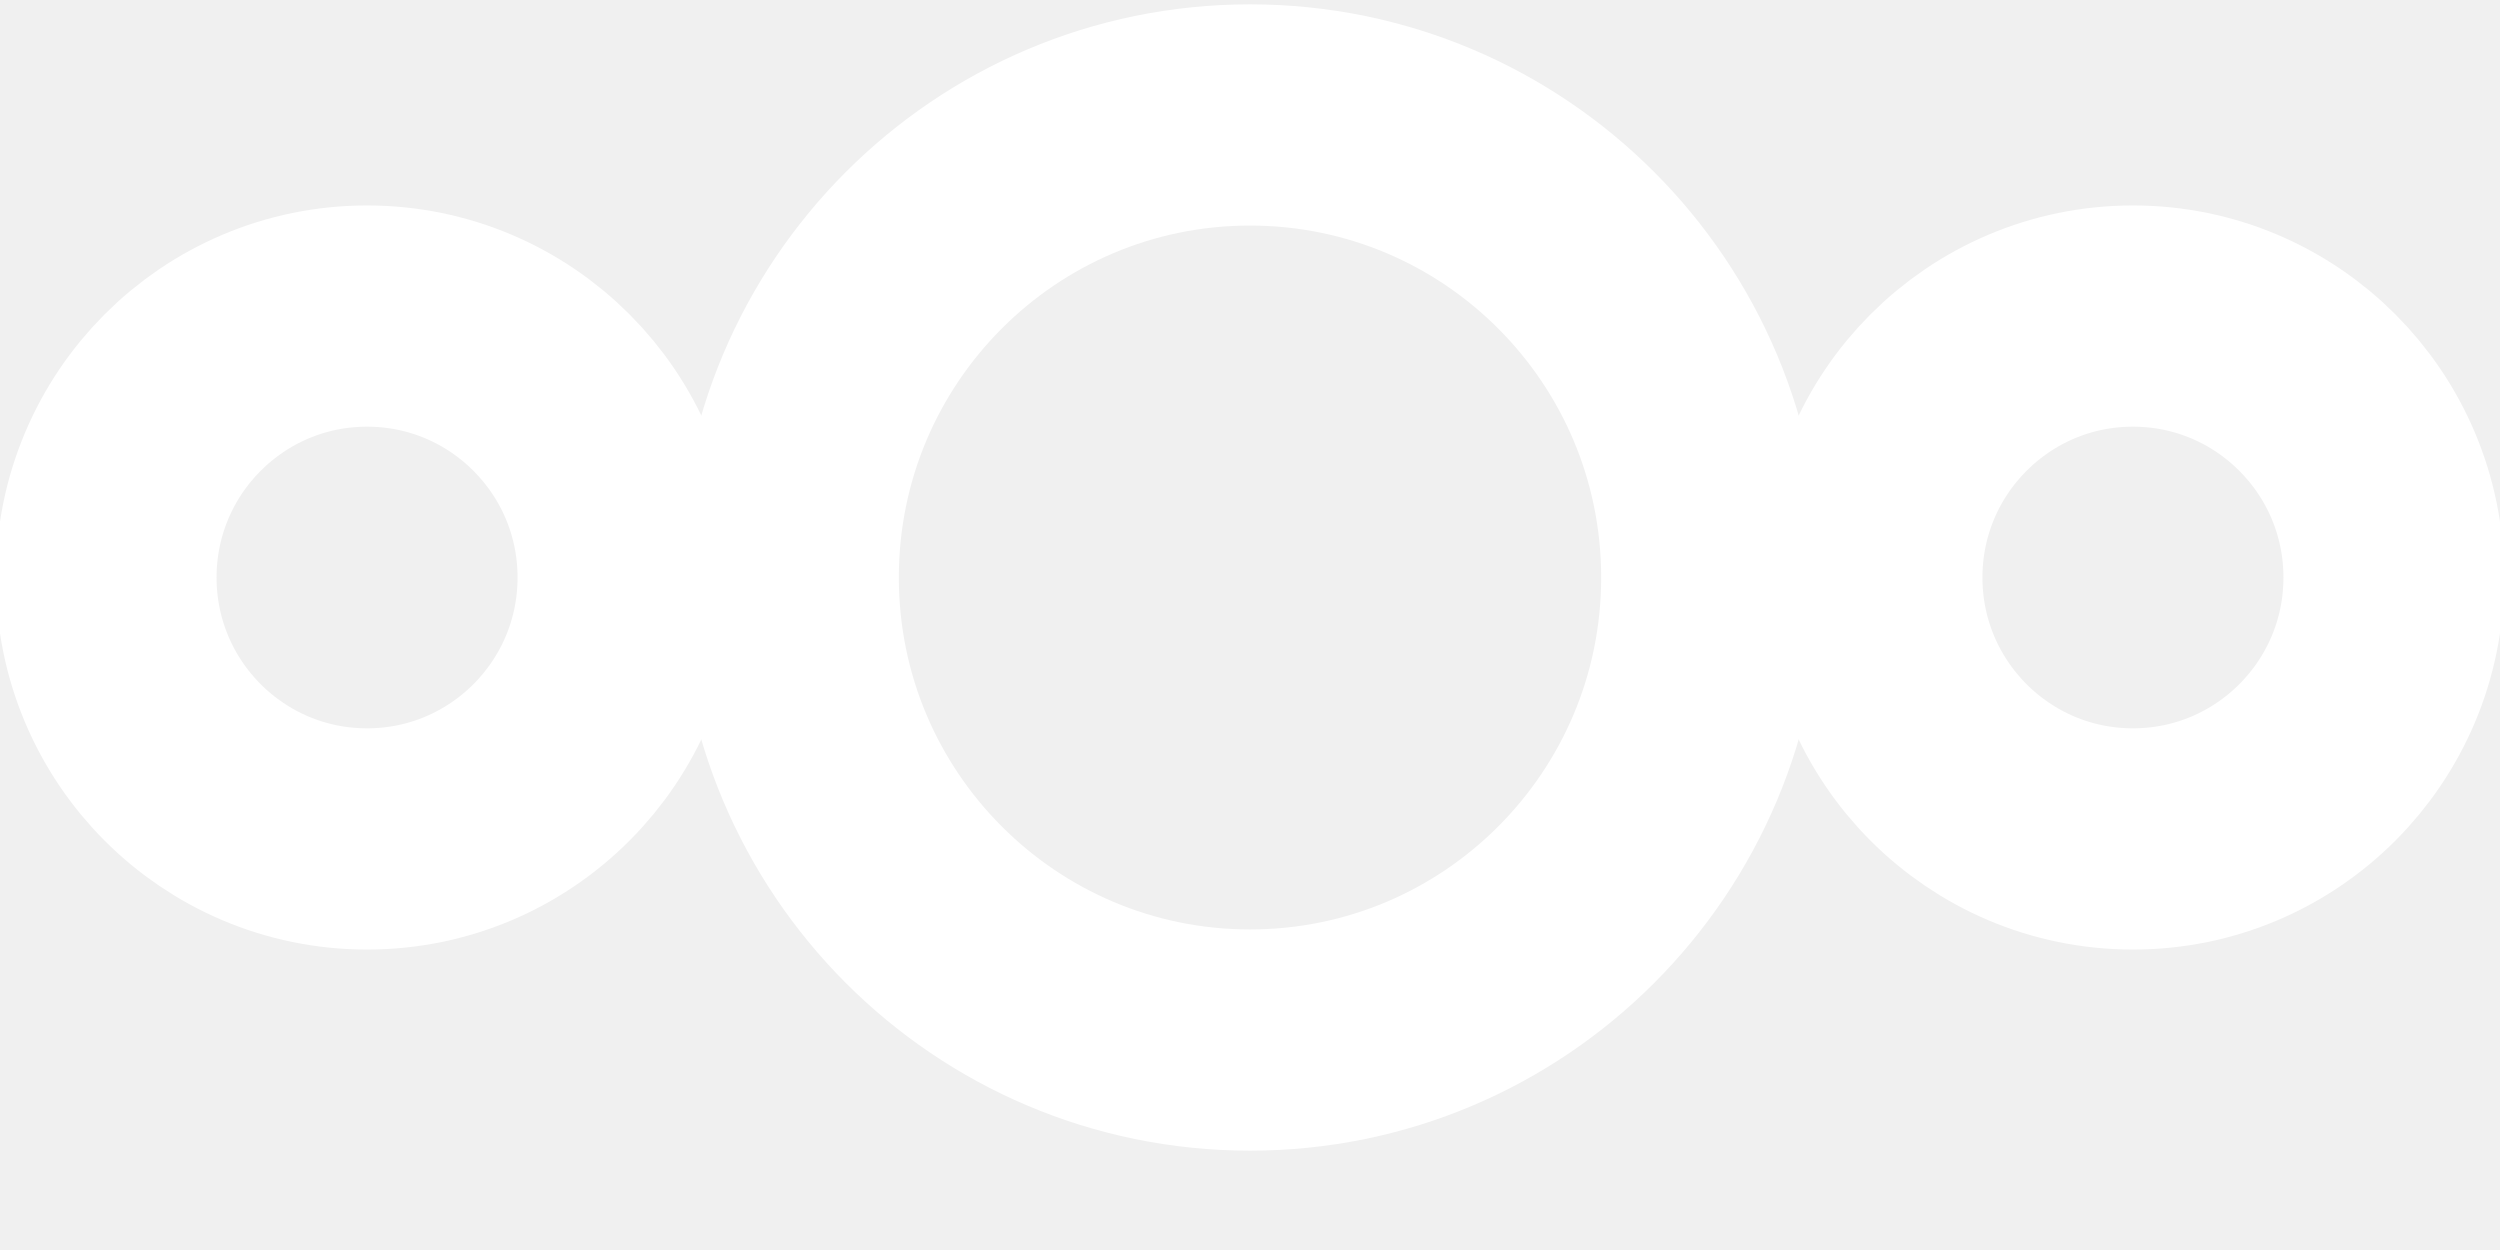
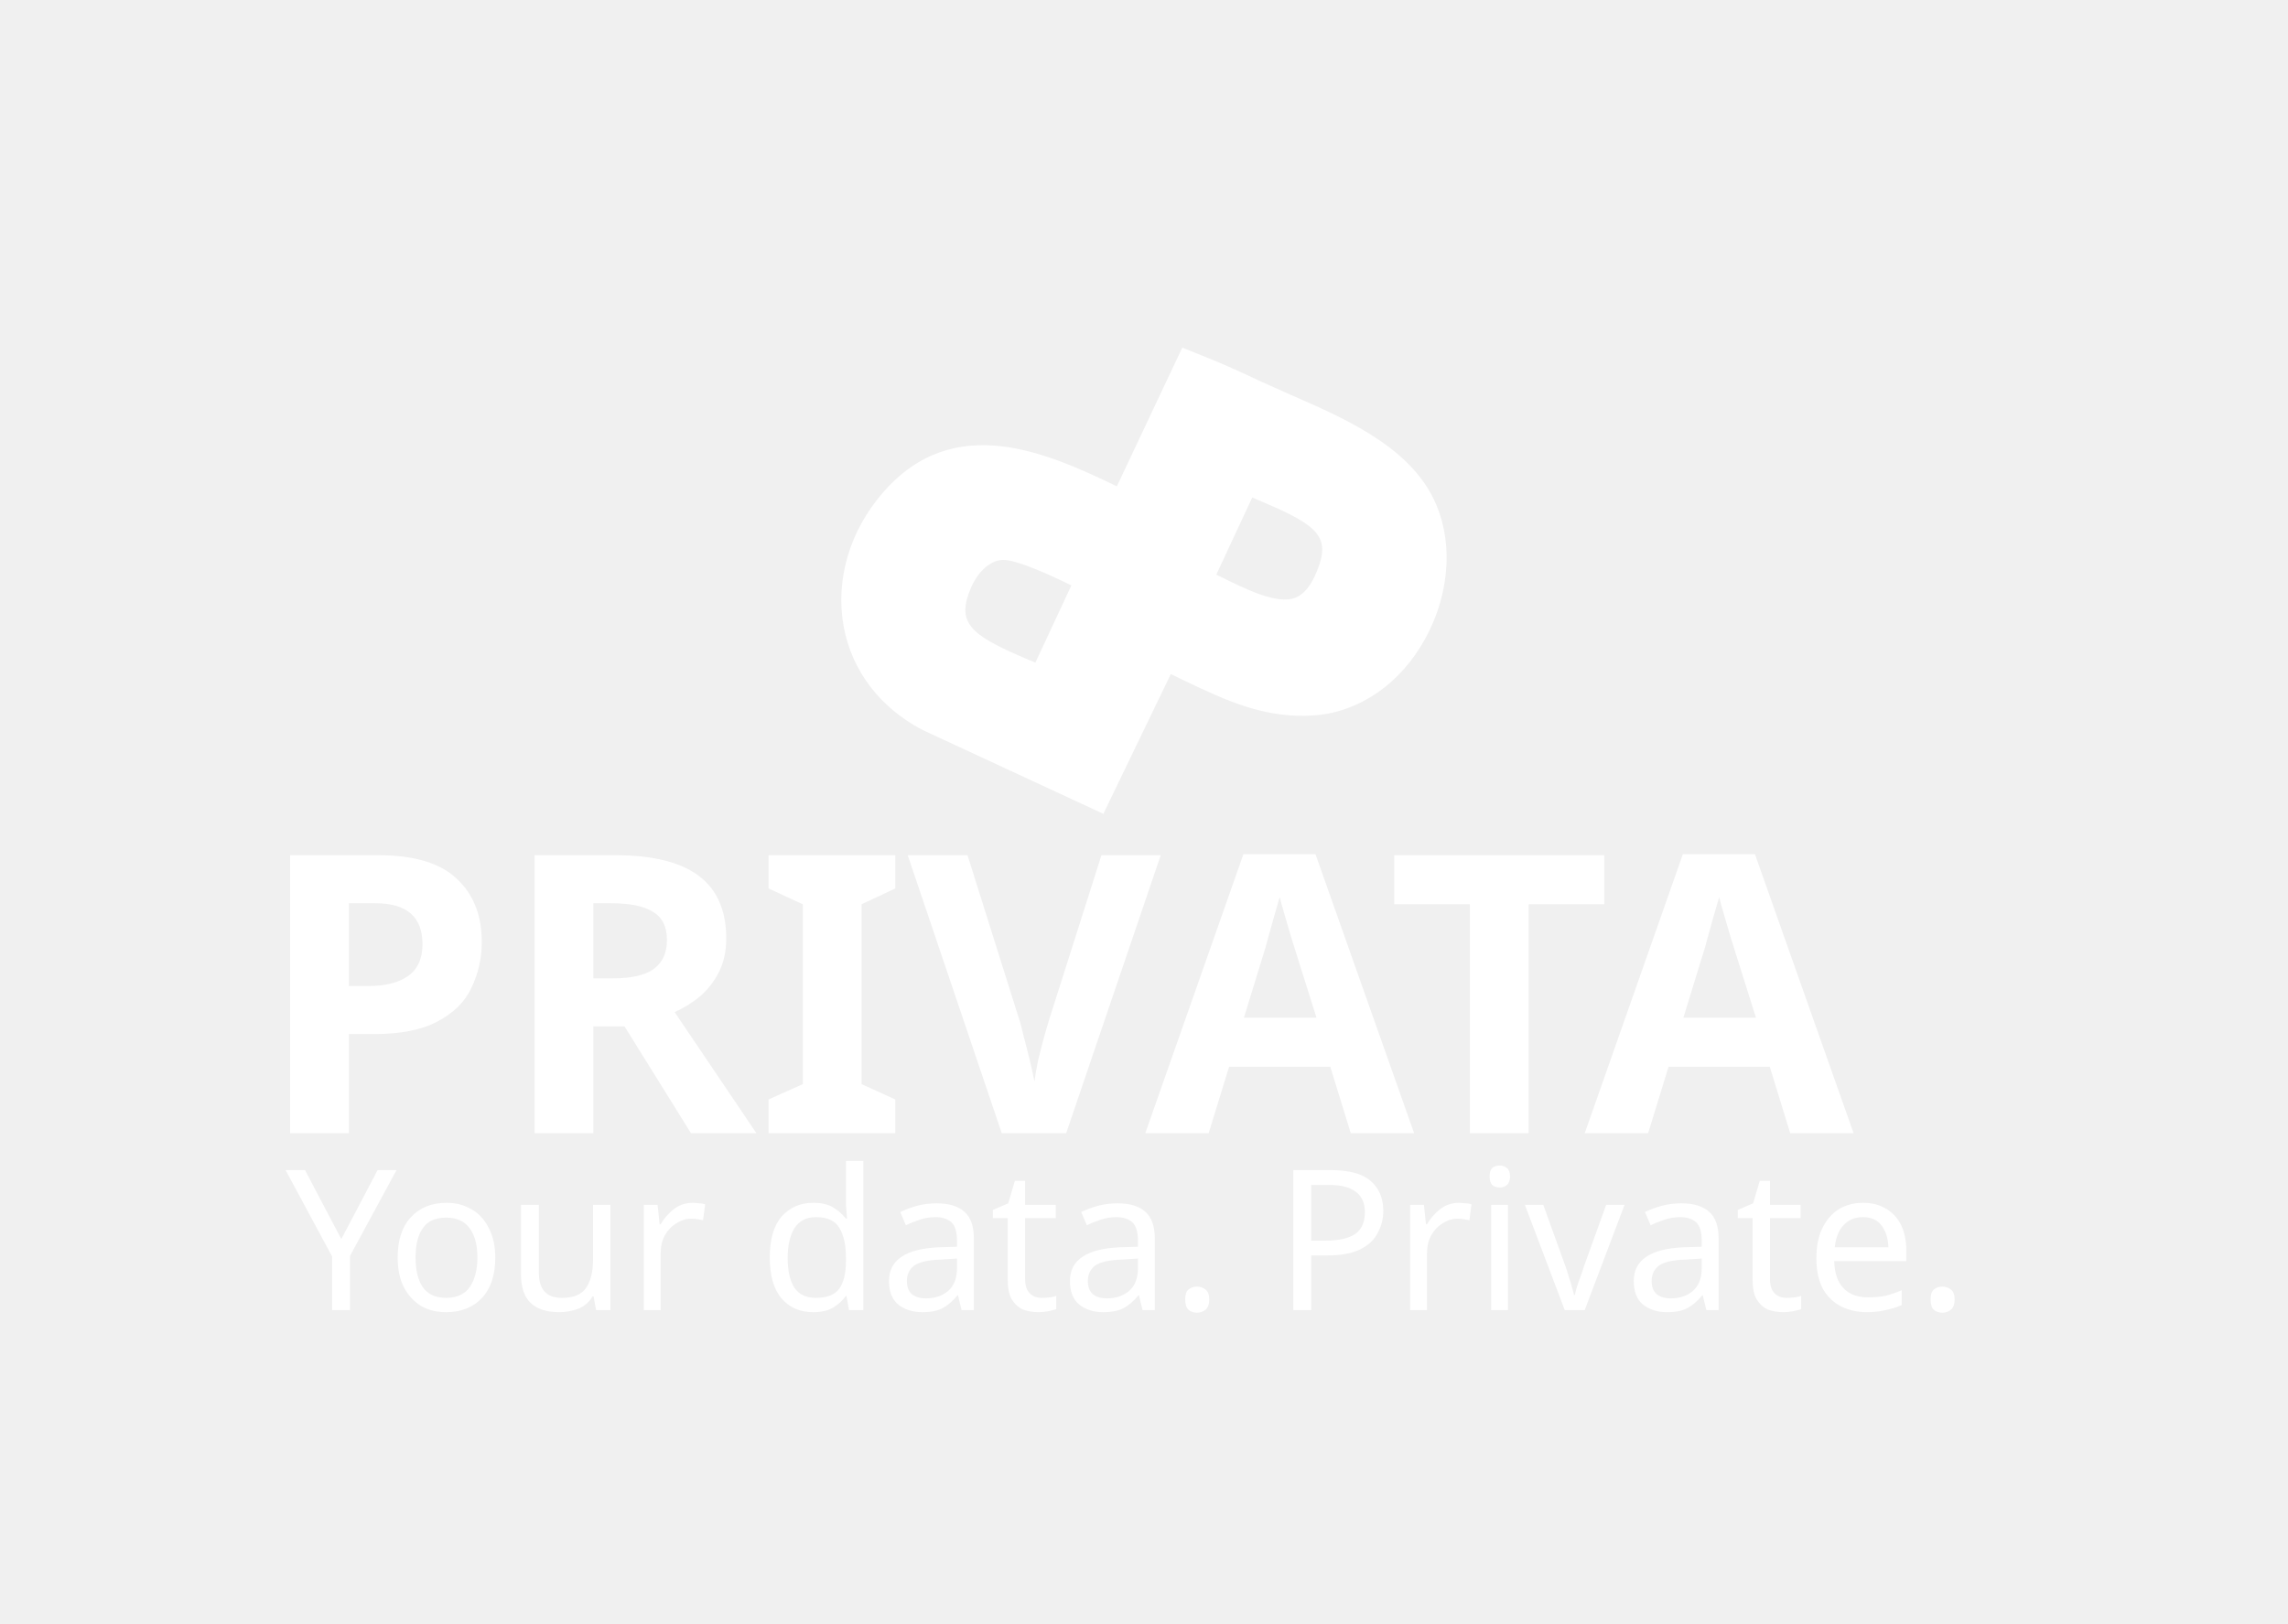
- <svg xmlns="http://www.w3.org/2000/svg" version="1.1" height="100" width="200" viewBox="0 0 200 100" id="svg10">
-   <defs id="defs14" />
-   <g stroke="#ffffff" stroke-width="22" fill="none" id="g8" style="fill:#000000;fill-opacity:0" transform="matrix(0.8026711,0,0,0.8044321,-2.741903,-5.283319)">
-     <circle cy="64" cx="40" r="26" id="circle2" style="fill:#000000;fill-opacity:0" />
-     <circle cy="64" cx="216" r="26" id="circle4" style="fill:#000000;fill-opacity:0" />
-     <circle cy="64" cx="128" r="46" id="circle6" style="fill:#000000;fill-opacity:0" />
+ <svg xmlns="http://www.w3.org/2000/svg" id="Layer_1" version="1.1" viewBox="0 0 69.94 49.65">
+   <defs>
+     <style>
+       .st0 {
+         font-family: Montserrat-Bold, Montserrat;
+         font-size: 11.9px;
+         font-weight: 700;
+       }
+ 
+       .st0, .st1, .st2 {
+         fill: #fff;
+       }
+ 
+       .st2 {
+         font-family: Montserrat-Regular, Montserrat;
+         font-size: 6px;
+       }
+ 
+       .st3 {
+         fill: #18234b;
+       }
+     </style>
+   </defs>
+   <g>
+     <path class="st3" d="M-178.26-158.79V216.21h-375V-158.79H-178.26ZM-344.27-59.73L-372.94.93c-31.37-14.93-69.98-36.93-98.6-4.12-24.71,28.33-20.59,69.65,13.51,87.78l70.17,32.61,29.26-60.73c21.83,9.29,41.82,23.01,66.69,20.97,35.63-2.93,58.48-49.88,42.52-80.75-11.62-22.48-44.21-33.76-66.38-43.87-9.44-4.31-18.88-8.69-28.52-12.56Z" />
+     <path class="st3" d="M-177.76,216.71h-376V-159.29H-177.76V216.71ZM-552.76,215.71H-178.76V-158.29h-374V215.71ZM-387.62,117.87l-70.62-32.82c-15.52-8.25-25.7-21.74-28.69-37.98-3.23-17.5,2.25-35.94,15.02-50.58,12.02-13.78,26.83-19.21,45.28-16.58,16.03,2.28,32.77,10.37,47.53,17.51,2,.97,3.97,1.92,5.92,2.85l28.65-60.64.44.18c8.62,3.46,17.21,7.39,25.52,11.19l3.02,1.38c3.14,1.44,6.47,2.88,9.98,4.41,20.75,9.02,46.58,20.25,56.63,39.69,7.9,15.29,6.78,35.68-2.93,53.21-9.07,16.38-24.03,26.95-40,28.26-19.37,1.59-36.1-6.46-52.29-14.24-4.62-2.22-9.4-4.52-14.2-6.58l-29.27,60.75ZM-435.38-19.81c-12.74,0-24.94,4.53-35.78,16.95-12.57,14.41-17.96,32.54-14.79,49.74,2.94,15.94,12.94,29.18,28.16,37.27l69.7,32.39,29.26-60.72.44.19c4.97,2.11,9.9,4.49,14.68,6.78,16.81,8.08,32.69,15.71,51.77,14.15,15.64-1.29,30.29-11.66,39.21-27.75,9.55-17.24,10.67-37.27,2.91-52.27-9.89-19.12-35.53-30.27-56.14-39.23-3.52-1.53-6.84-2.98-10-4.41l-3.02-1.38c-8.16-3.73-16.59-7.59-25.04-10.99L-372.7,1.6l-.45-.22c-2.1-1-4.23-2.03-6.38-3.07-18.03-8.72-37.49-18.13-55.85-18.13Z" />
  </g>
+   <g>
+     <path class="st1" d="M36.49,11.51c.68.27,1.34.58,2.01.89,1.56.71,3.86,1.51,4.68,3.09,1.13,2.18-.49,5.49-3,5.69-1.75.14-3.16-.82-4.7-1.48l-2.06,4.28-4.95-2.3c-2.4-1.28-2.69-4.19-.95-6.19,2.02-2.31,4.74-.76,6.95.29l2.02-4.28ZM37.96,14.31l-1.66,3.56c.02.07.41.24.51.29,1.49.74,3.21,1.69,4.08-.4.95-2.27-1.43-2.66-2.93-3.45ZM30.63,16.43c-.73.03-1.29.61-1.56,1.24-.98,2.29,1.41,2.71,2.92,3.5l1.66-3.56c-.02-.07-.41-.24-.51-.29-.62-.31-1.85-.92-2.51-.89Z" />
+     <path class="st1" d="M33.74,24.89l-5.56-2.58c-1.3-.69-2.14-1.81-2.39-3.15-.26-1.43.18-2.93,1.21-4.11,2.17-2.49,5.02-1.2,7.14-.18l2-4.24.6.24c.61.24,1.2.51,1.79.79l.94.42c1.56.68,3.5,1.52,4.31,3.09.66,1.27.57,2.94-.22,4.37-.74,1.35-1.99,2.22-3.34,2.33-1.55.13-2.8-.48-4.02-1.06-.14-.07-.27-.13-.41-.2l-2.07,4.29ZM30.06,14.98c-.76,0-1.43.27-2.03.96-.76.87-1.08,1.95-.89,2.96.17.92.76,1.7,1.65,2.17l4.3,2,2.05-4.26.6.26c.36.15.71.32,1.06.49,1.1.53,2.13,1.03,3.32.93.89-.07,1.73-.68,2.25-1.62.57-1.03.65-2.2.2-3.07-.59-1.14-2.28-1.88-3.64-2.47-.25-.11-.49-.21-.72-.32l-.25-.11c-.38-.17-.76-.35-1.14-.51l-2.03,4.31-1.08-.52c-1.41-.68-2.61-1.2-3.66-1.2ZM32.3,22.11l-.63-.33c-.26-.14-.55-.26-.84-.38-1.3-.56-3.47-1.49-2.39-3.99.42-.99,1.25-1.62,2.17-1.66h0c.74-.04,1.88.48,2.85.97.46.22.78.37.87.76l.05.23-2.06,4.42ZM30.65,17.12h0c-.45.02-.8.46-.96.83-.47,1.09-.06,1.45,1.67,2.19.1.04.19.08.29.12l1.1-2.36c-.57-.28-1.66-.79-2.1-.78ZM39.28,19.72c-.89,0-1.8-.46-2.63-.87l-.15-.07c-.46-.22-.78-.37-.87-.74l-.05-.23,2.07-4.42.64.33c.27.14.57.27.87.4,1.27.54,3.41,1.45,2.37,3.92-.33.8-.82,1.32-1.45,1.55-.26.1-.53.14-.79.14ZM37.19,17.58l.07.03c.83.41,1.77.88,2.33.67.26-.1.48-.36.66-.8.44-1.06.05-1.41-1.65-2.13-.11-.05-.21-.09-.32-.14l-1.1,2.36Z" />
+   </g>
+   <g>
+     <path class="st3" d="M-323.4-19.94c21.25,11.15,55.02,16.68,41.53,48.92-12.37,29.58-36.76,16.16-57.91,5.63-1.33-.66-6.95-3.14-7.17-4.09l23.55-50.45Z" />
+     <path class="st3" d="M-304.65,47.45c-10.54,0-22.46-5.96-33.24-11.34l-2.12-1.06c-.22-.11-.57-.27-.99-.47-4.7-2.22-6.27-3.18-6.45-3.96l-.04-.17,23.85-51.08.46.24c4.01,2.1,8.57,4.05,12.99,5.94,19.61,8.37,39.9,17.03,28.77,43.62-3.75,8.97-8.74,14.51-15.26,16.93-2.54.94-5.21,1.35-7.98,1.35ZM-346.4,30.49c.64.73,4.51,2.56,5.83,3.18.43.2.78.37,1.01.48l2.12,1.06c14.08,7.04,28.64,14.33,40.43,9.95,6.24-2.32,11.04-7.67,14.68-16.38,10.74-25.67-9.08-34.13-28.25-42.31-4.26-1.82-8.67-3.7-12.6-5.73l-23.23,49.75Z" />
+   </g>
+   <g>
+     <path class="st3" d="M-427.4,10.13c9.4-.37,26.85,8.29,35.65,12.68,1.33.66,6.95,3.14,7.17,4.09l-23.55,50.45c-21.49-11.12-55.37-17.07-41.44-49.57,3.88-9.05,11.81-17.24,22.17-17.65Z" />
+     <path class="st3" d="M-407.89,78.04l-.46-.24c-3.9-2.02-8.31-3.91-12.57-5.73-20-8.57-40.68-17.43-29.1-44.48,3.59-8.39,11.42-17.51,22.61-17.95h0c9.6-.36,27.36,8.48,35.89,12.73.22.11.57.28,1,.48,4.7,2.21,6.26,3.17,6.44,3.95l.04.17-.07.16-23.77,50.92ZM-427.38,10.63c-10.72.42-18.25,9.24-21.73,17.35-11.19,26.13,9.02,34.79,28.57,43.17,4.11,1.76,8.36,3.58,12.18,5.53l23.23-49.76c-.64-.73-4.51-2.55-5.82-3.17-.43-.2-.79-.37-1.02-.49-8.46-4.22-26.06-13-35.41-12.63h0Z" />
+   </g>
+   <text class="st0" transform="translate(7.79 34.65)">
+     <tspan x="0" y="0">PRIVATA</tspan>
+   </text>
+   <text class="st2" transform="translate(8.73 40.06)">
+     <tspan x="0" y="0">Your data. Private.</tspan>
+   </text>
</svg>
